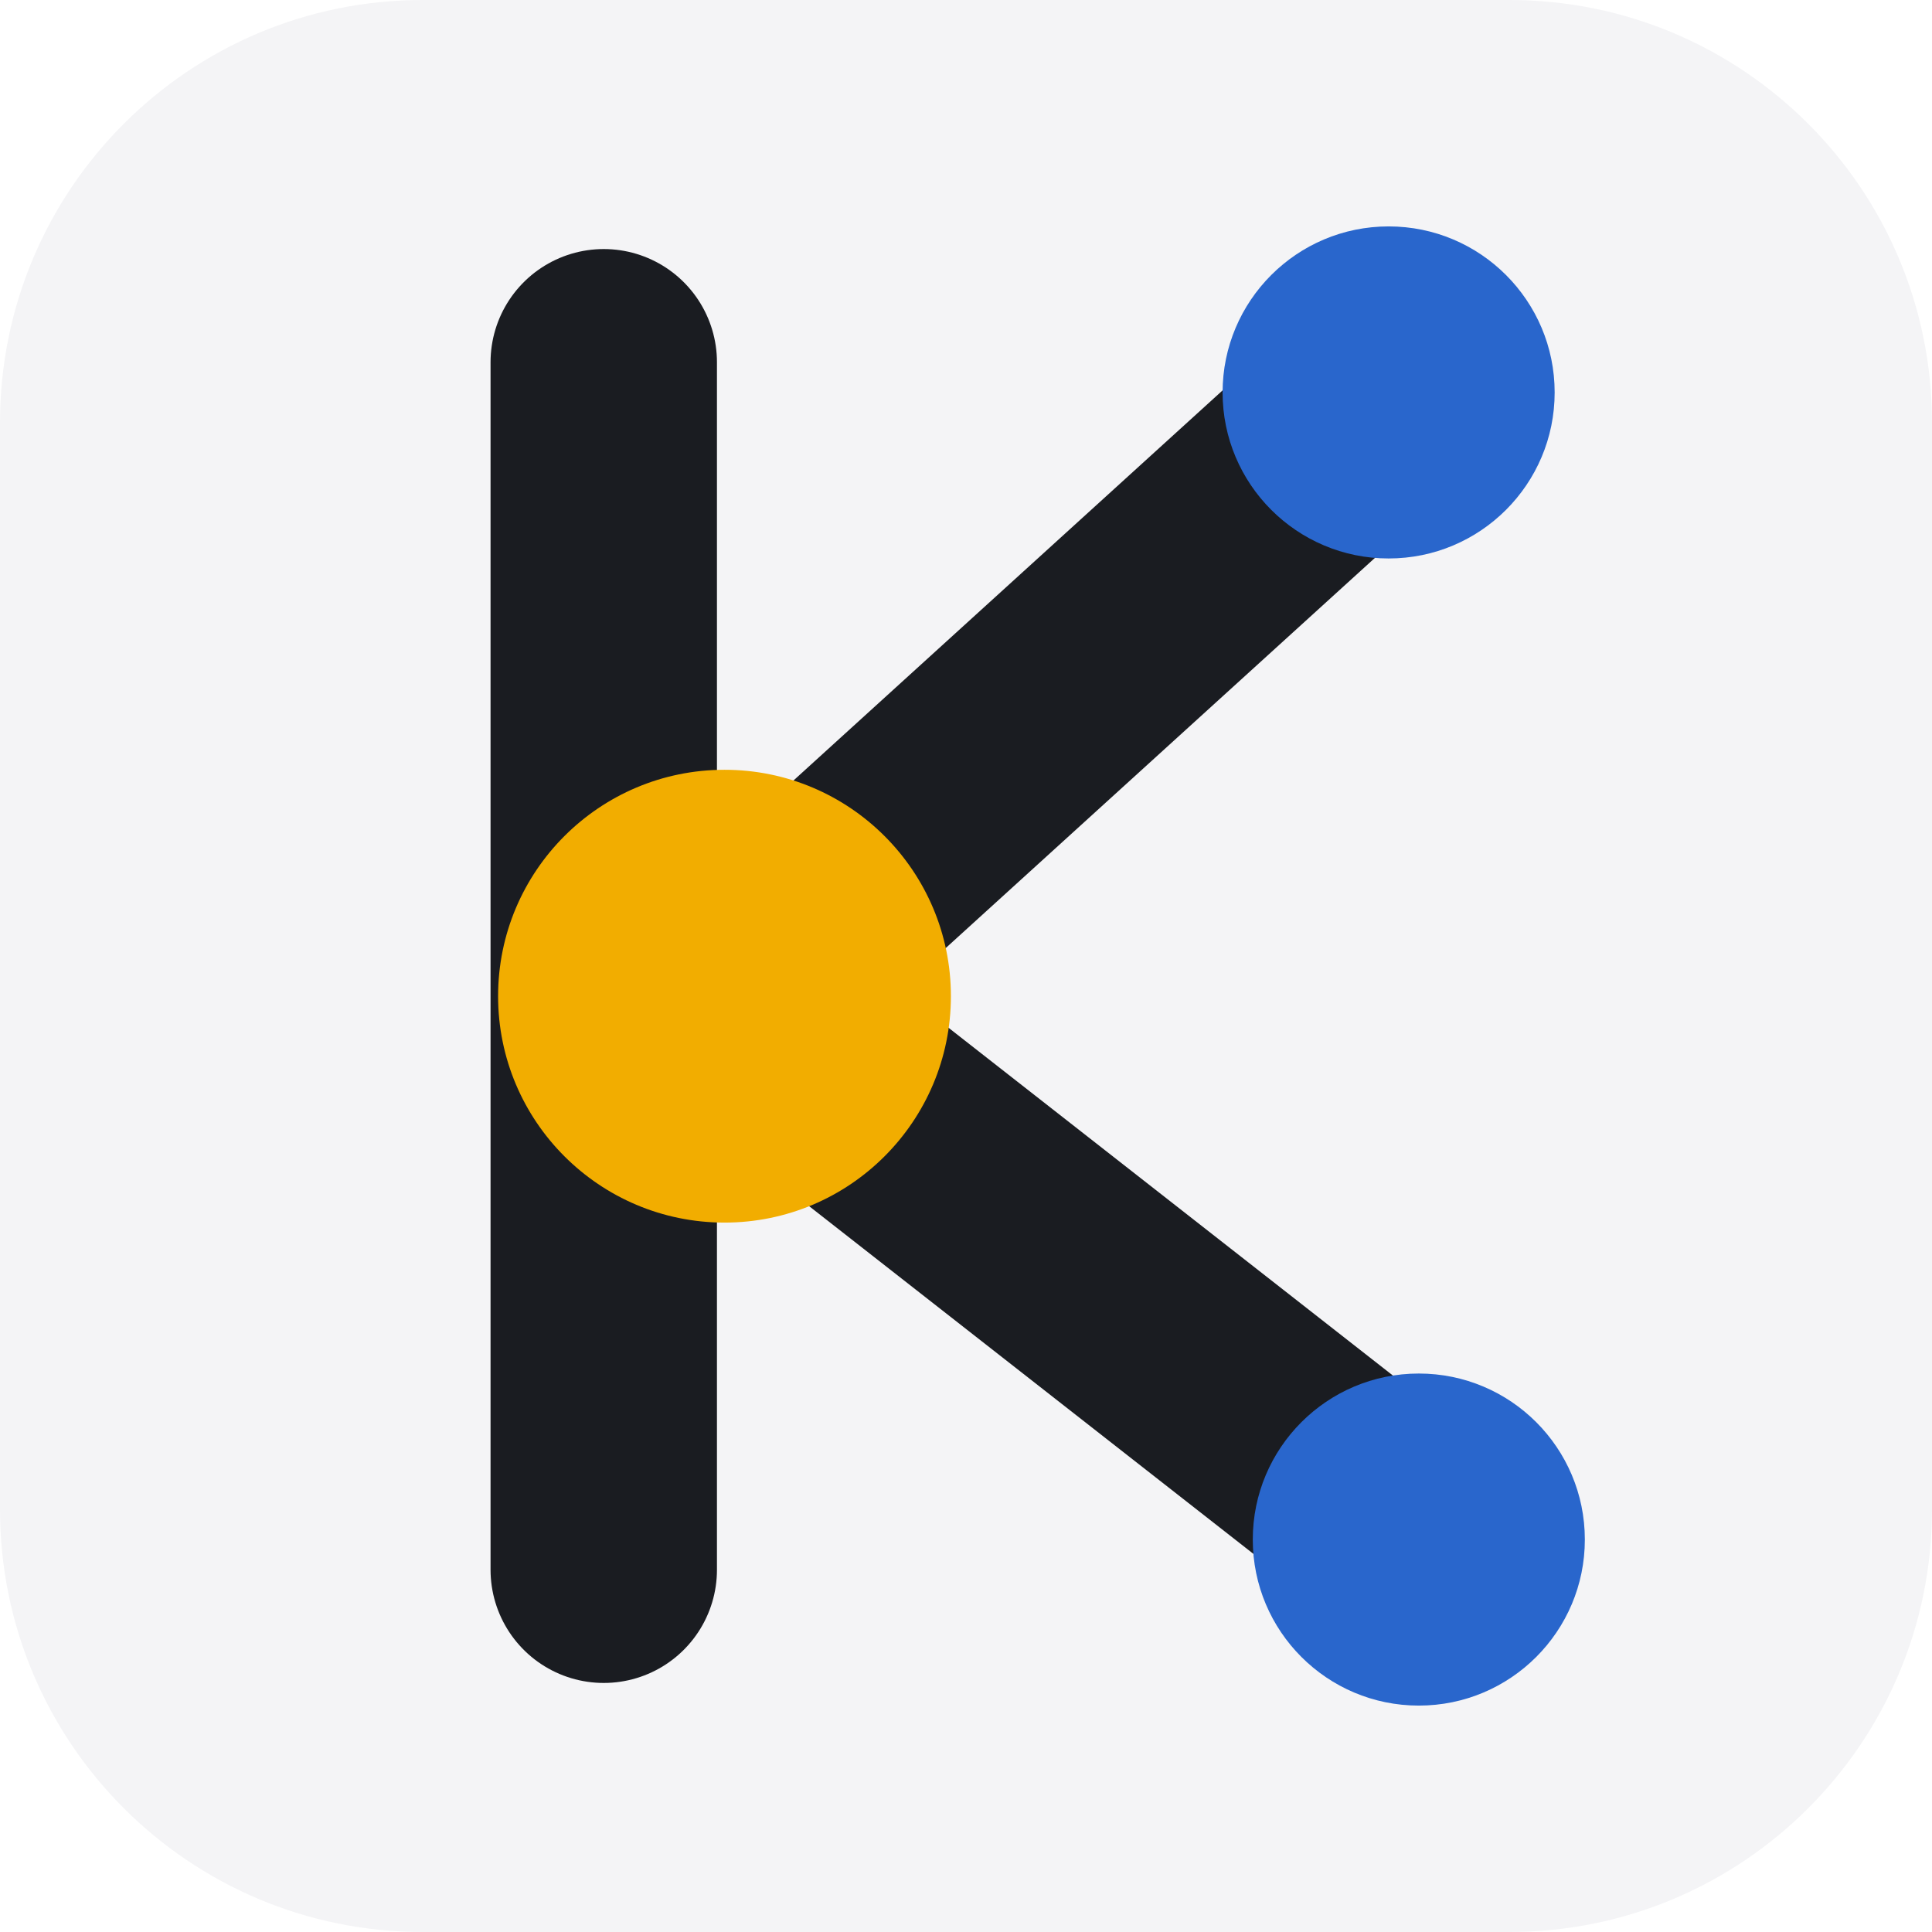
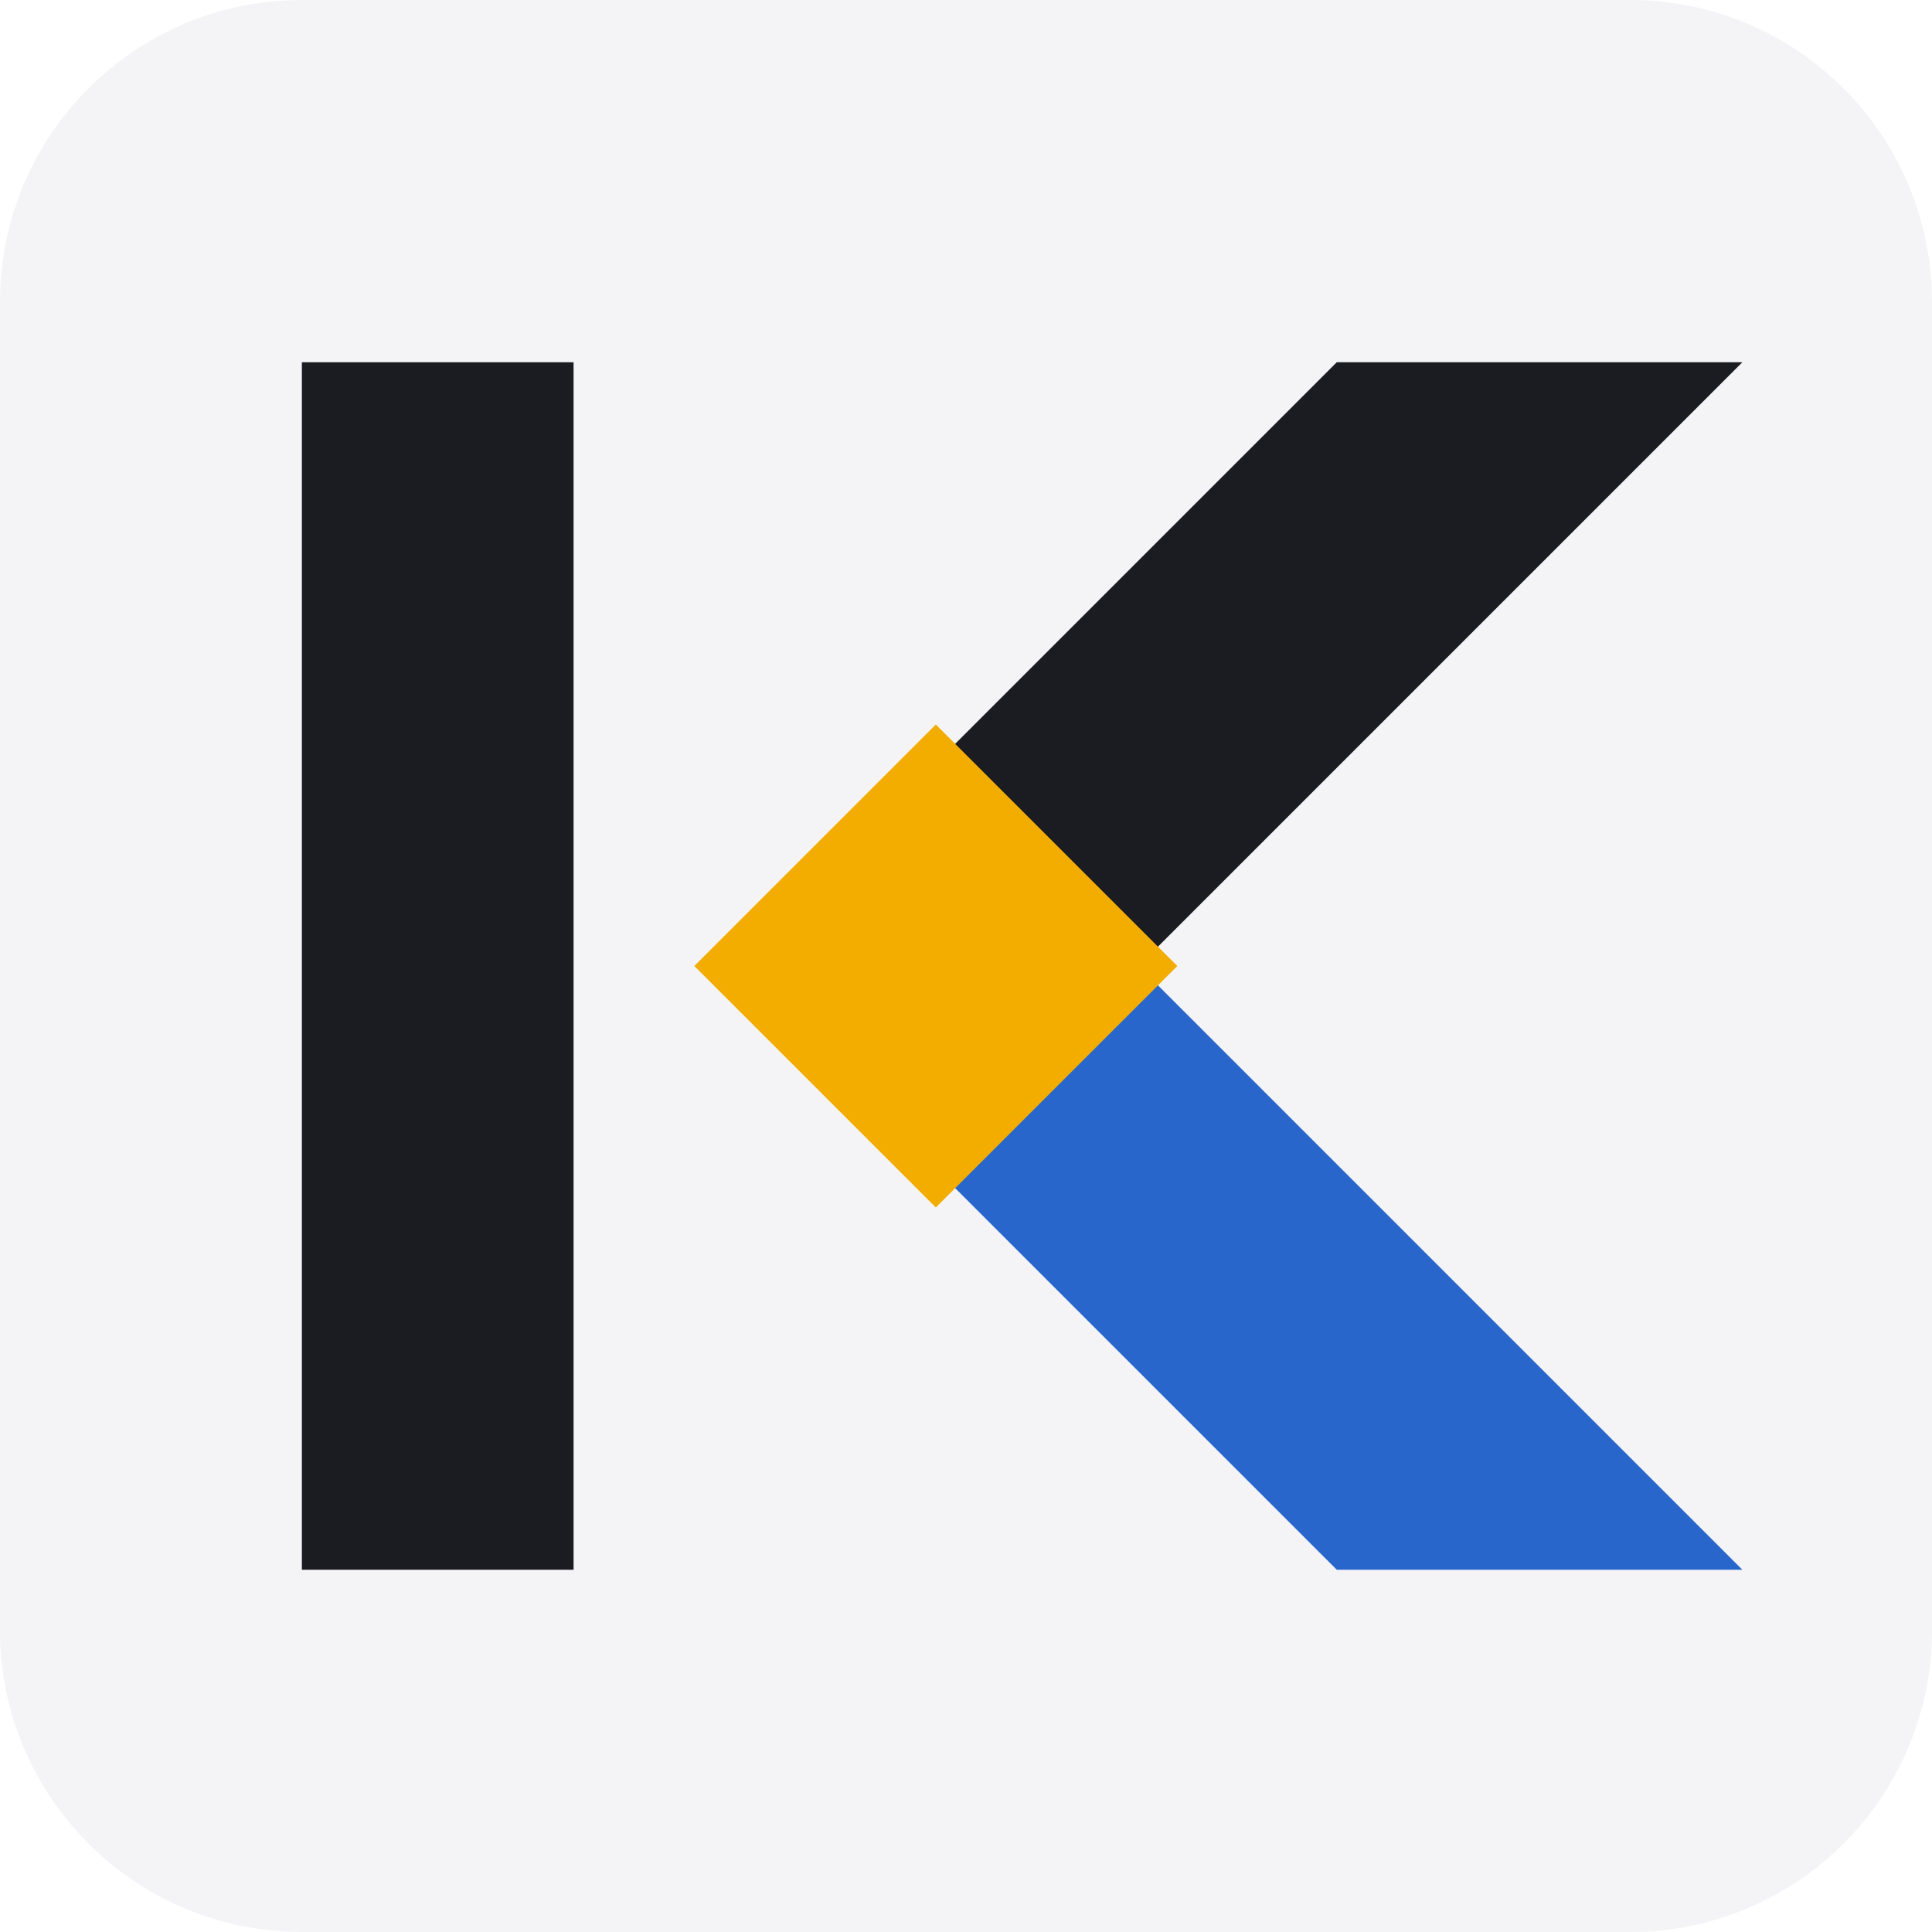
<svg xmlns="http://www.w3.org/2000/svg" viewBox="0 0 64 64" width="64" height="64">
-   <rect x="0" y="0" width="64" height="64" rx="14" fill="#F4F4F6" />
-   <path d="M20.00 12.00 L20.00 52.00" stroke="#1A1C21" stroke-width="7.5" stroke-linecap="round" fill="none" />
-   <path d="M24.00 33.00 L46.00 13.00" stroke="#1A1C21" stroke-width="7.5" stroke-linecap="round" fill="none" />
-   <path d="M24.00 33.00 L47.00 51.00" stroke="#1A1C21" stroke-width="7.5" stroke-linecap="round" fill="none" />
-   <circle cx="46.00" cy="13.00" r="5.5" fill="#2966CC" />
-   <circle cx="47.00" cy="51.00" r="5.5" fill="#2966CC" />
-   <circle cx="24.00" cy="33.00" r="7.5" fill="#F2AD00" />
+   <rect width="64" height="64" rx="10" fill="#F4F4F6" />
+   <defs>
+     <clipPath id="c">
+       <rect x="0" y="12" width="64" height="40" />
+     </clipPath>
+   </defs>
+   <rect x="10" y="12" width="9" height="40" fill="#1A1C21" />
+   <g clip-path="url(#c)">
+     <path d="M31 32 L57 6" stroke="#1A1C21" stroke-width="9.5" stroke-linecap="butt" stroke-linejoin="miter" stroke-miterlimit="8" fill="none" />
+     <path d="M31 32 L57 58" stroke="#2966CC" stroke-width="9.5" stroke-linecap="butt" stroke-linejoin="miter" stroke-miterlimit="8" fill="none" />
+   </g>
+   <path d="M31 24 L39 32 L31 40 L23 32 Z" fill="#F2AD00" />
</svg>
